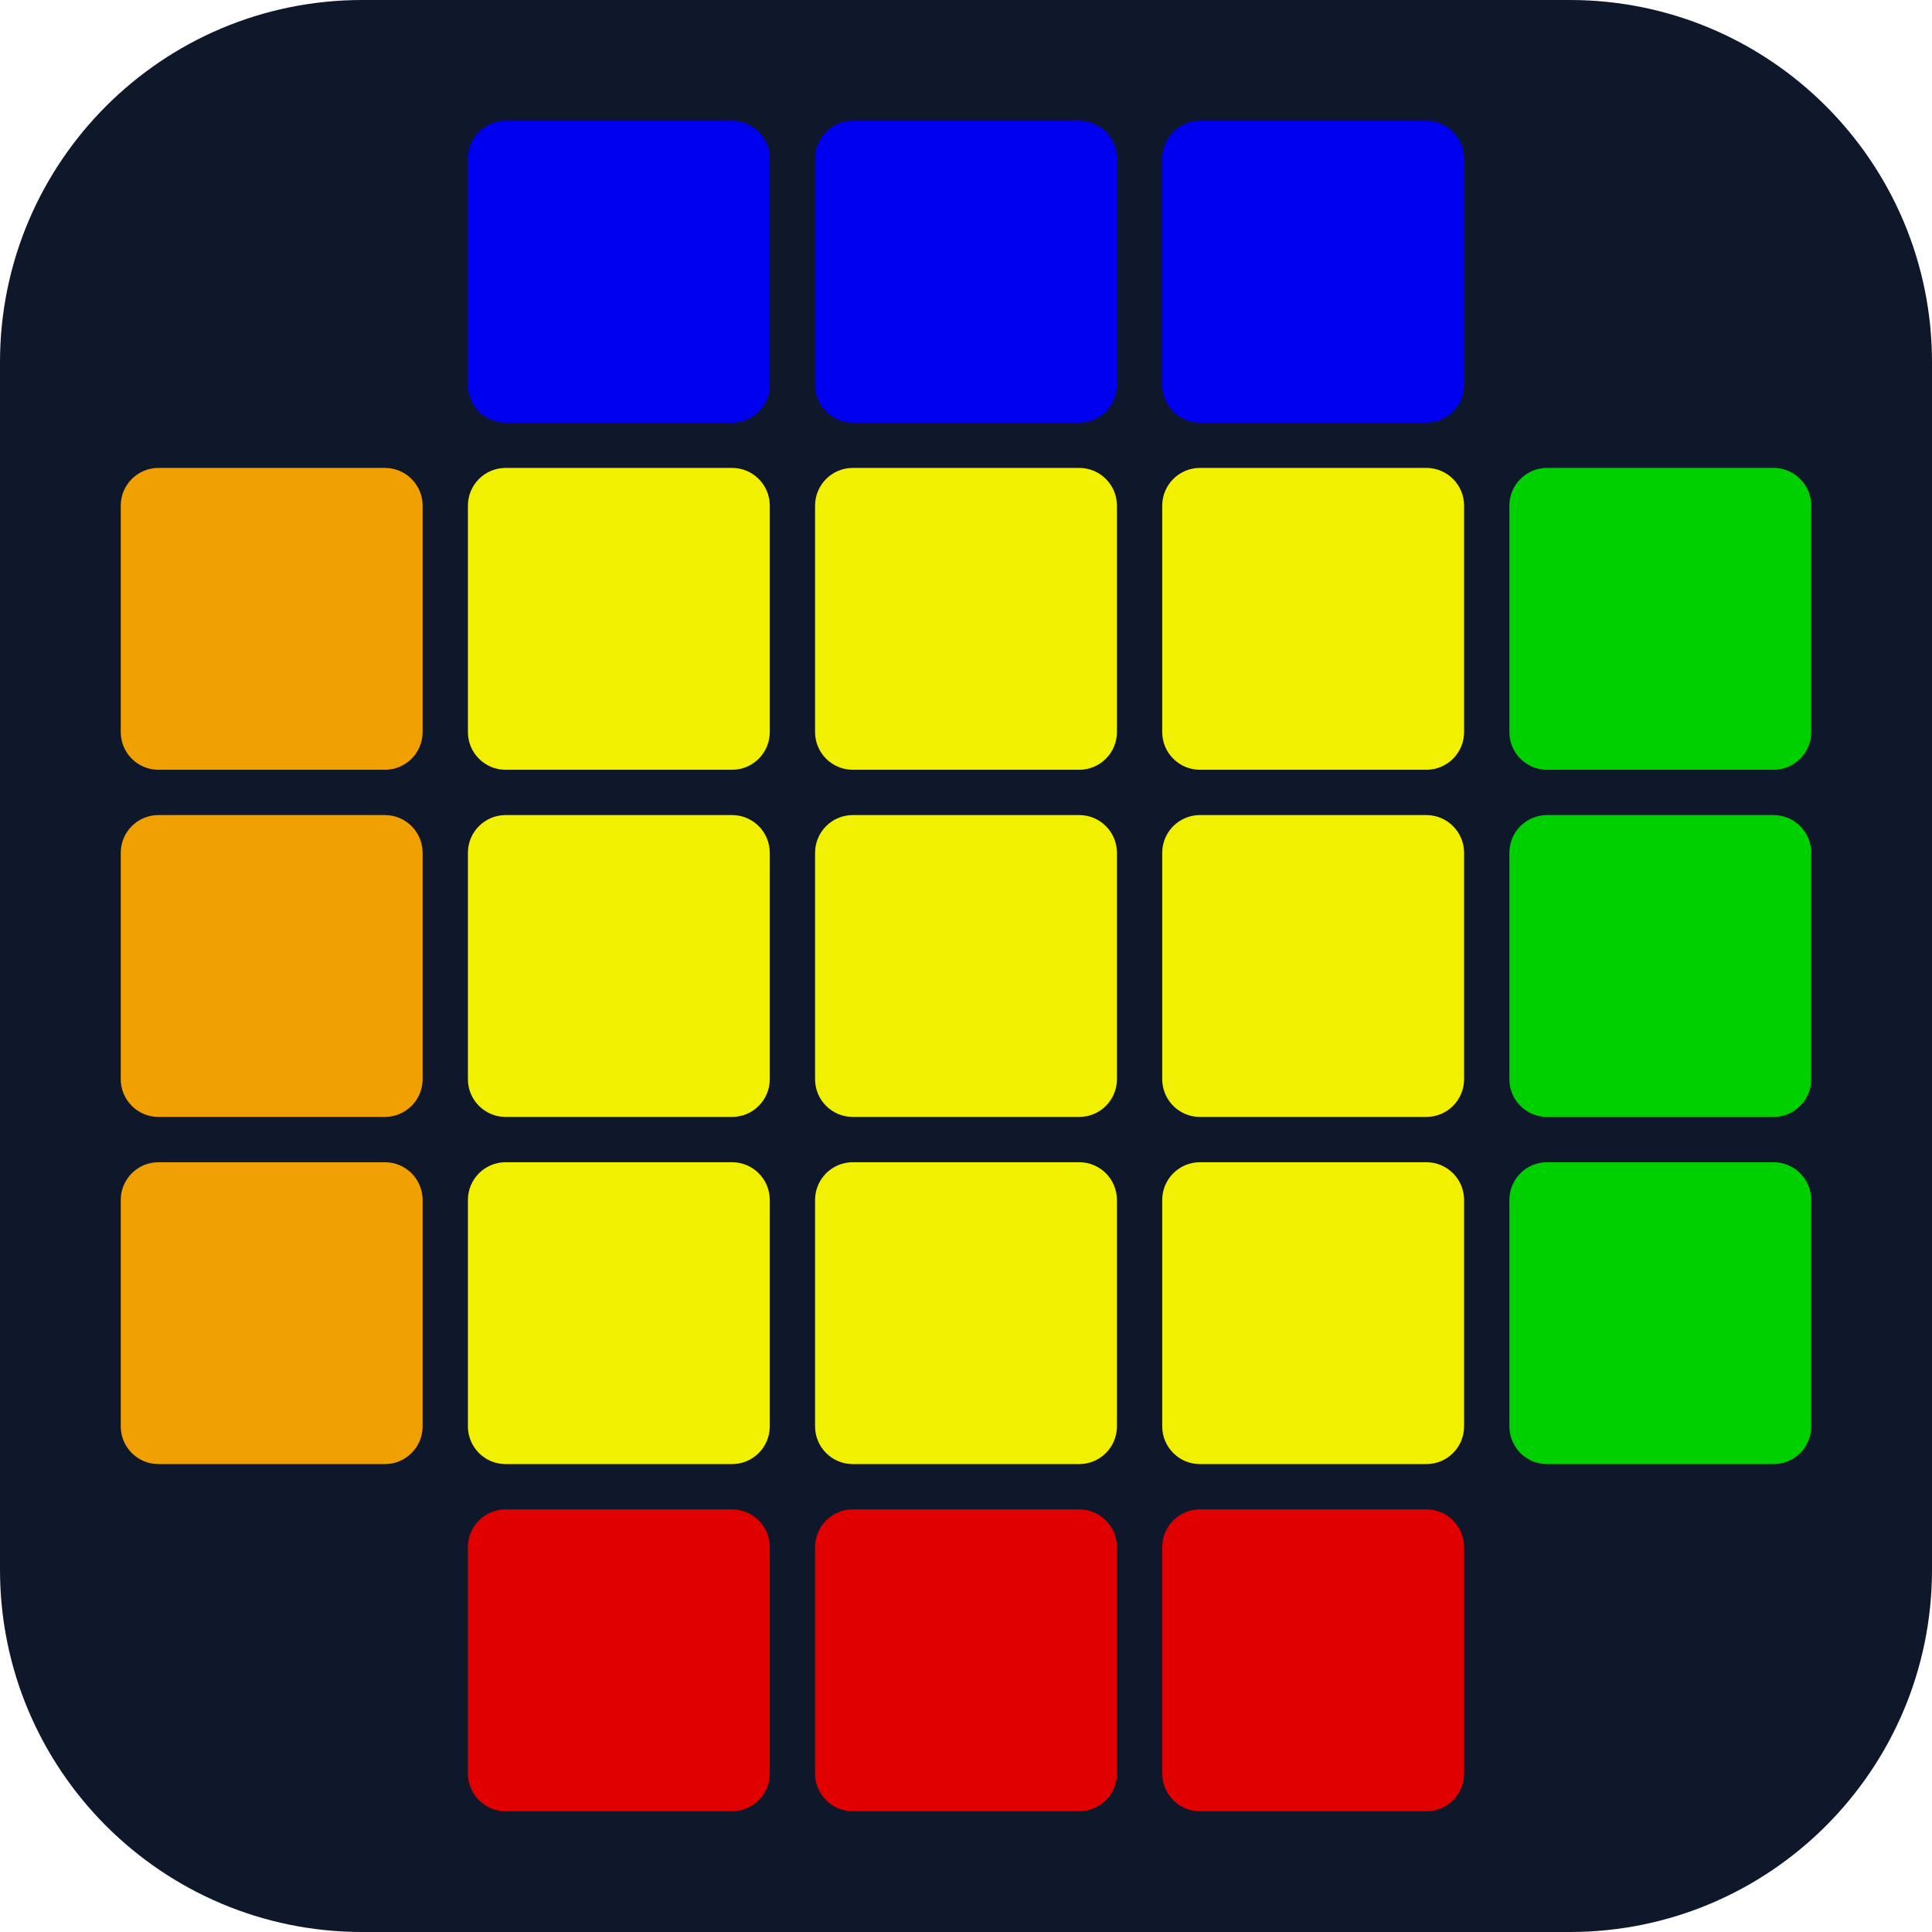
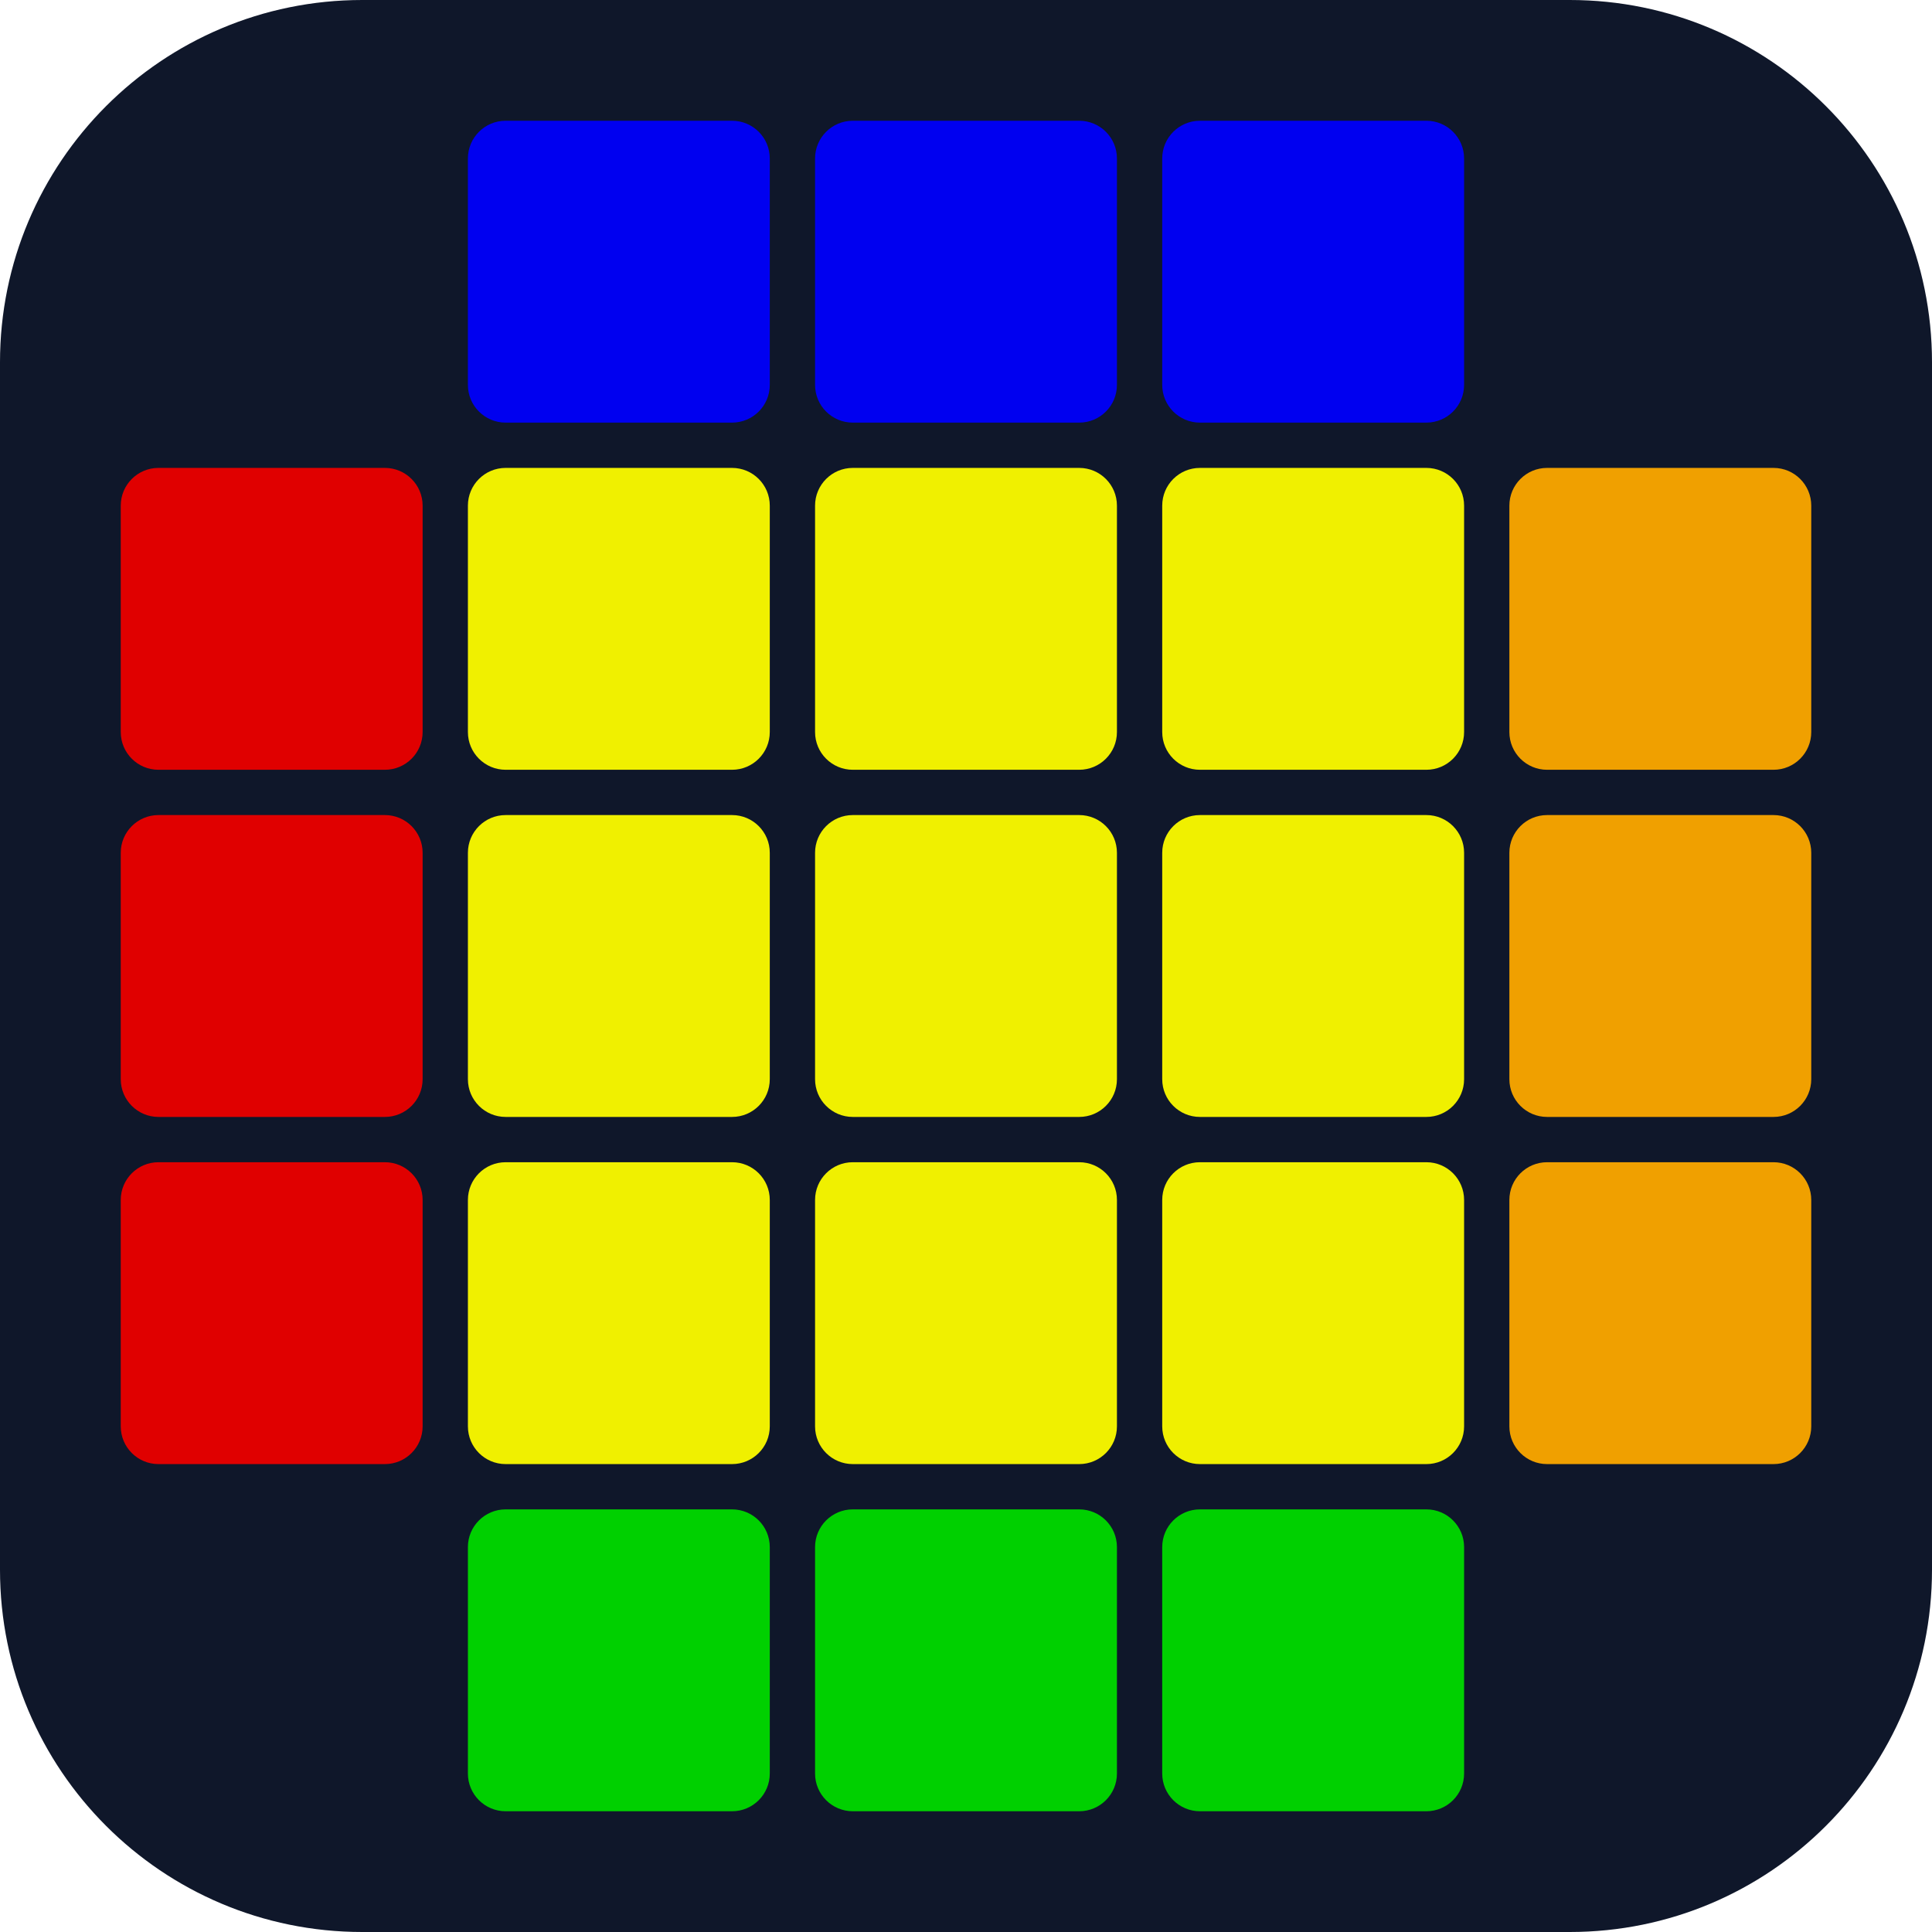
<svg xmlns="http://www.w3.org/2000/svg" viewBox="0 0 512 512">
  <rect width="512" height="512" rx="96" fill="#0f172a" />
  <g>
    <rect x="124" y="32" width="80" height="80" rx="10" fill="#0000f0" />
    <rect x="216" y="32" width="80" height="80" rx="10" fill="#0000f0" />
    <rect x="308" y="32" width="80" height="80" rx="10" fill="#0000f0" />
-     <rect x="32" y="124" width="80" height="80" rx="10" fill="#f0a000" />
+     <rect x="32" y="124" width="80" height="80" rx="10" fill="#e00000" />
    <rect x="124" y="124" width="80" height="80" rx="10" fill="#f0f000" />
    <rect x="216" y="124" width="80" height="80" rx="10" fill="#f0f000" />
    <rect x="308" y="124" width="80" height="80" rx="10" fill="#f0f000" />
-     <rect x="400" y="124" width="80" height="80" rx="10" fill="#00d000" />
-     <rect x="32" y="216" width="80" height="80" rx="10" fill="#f0a000" />
+     <rect x="400" y="124" width="80" height="80" rx="10" fill="#f0a000" />
+     <rect x="32" y="216" width="80" height="80" rx="10" fill="#e00000" />
    <rect x="124" y="216" width="80" height="80" rx="10" fill="#f0f000" />
    <rect x="216" y="216" width="80" height="80" rx="10" fill="#f0f000" />
    <rect x="308" y="216" width="80" height="80" rx="10" fill="#f0f000" />
-     <rect x="400" y="216" width="80" height="80" rx="10" fill="#00d000" />
-     <rect x="32" y="308" width="80" height="80" rx="10" fill="#f0a000" />
+     <rect x="400" y="216" width="80" height="80" rx="10" fill="#f0a000" />
+     <rect x="32" y="308" width="80" height="80" rx="10" fill="#e00000" />
    <rect x="124" y="308" width="80" height="80" rx="10" fill="#f0f000" />
    <rect x="216" y="308" width="80" height="80" rx="10" fill="#f0f000" />
    <rect x="308" y="308" width="80" height="80" rx="10" fill="#f0f000" />
-     <rect x="400" y="308" width="80" height="80" rx="10" fill="#00d000" />
-     <rect x="124" y="400" width="80" height="80" rx="10" fill="#e00000" />
-     <rect x="216" y="400" width="80" height="80" rx="10" fill="#e00000" />
-     <rect x="308" y="400" width="80" height="80" rx="10" fill="#e00000" />
+     <rect x="400" y="308" width="80" height="80" rx="10" fill="#f0a000" />
+     <rect x="124" y="400" width="80" height="80" rx="10" fill="#00d000" />
+     <rect x="216" y="400" width="80" height="80" rx="10" fill="#00d000" />
+     <rect x="308" y="400" width="80" height="80" rx="10" fill="#00d000" />
  </g>
</svg>
